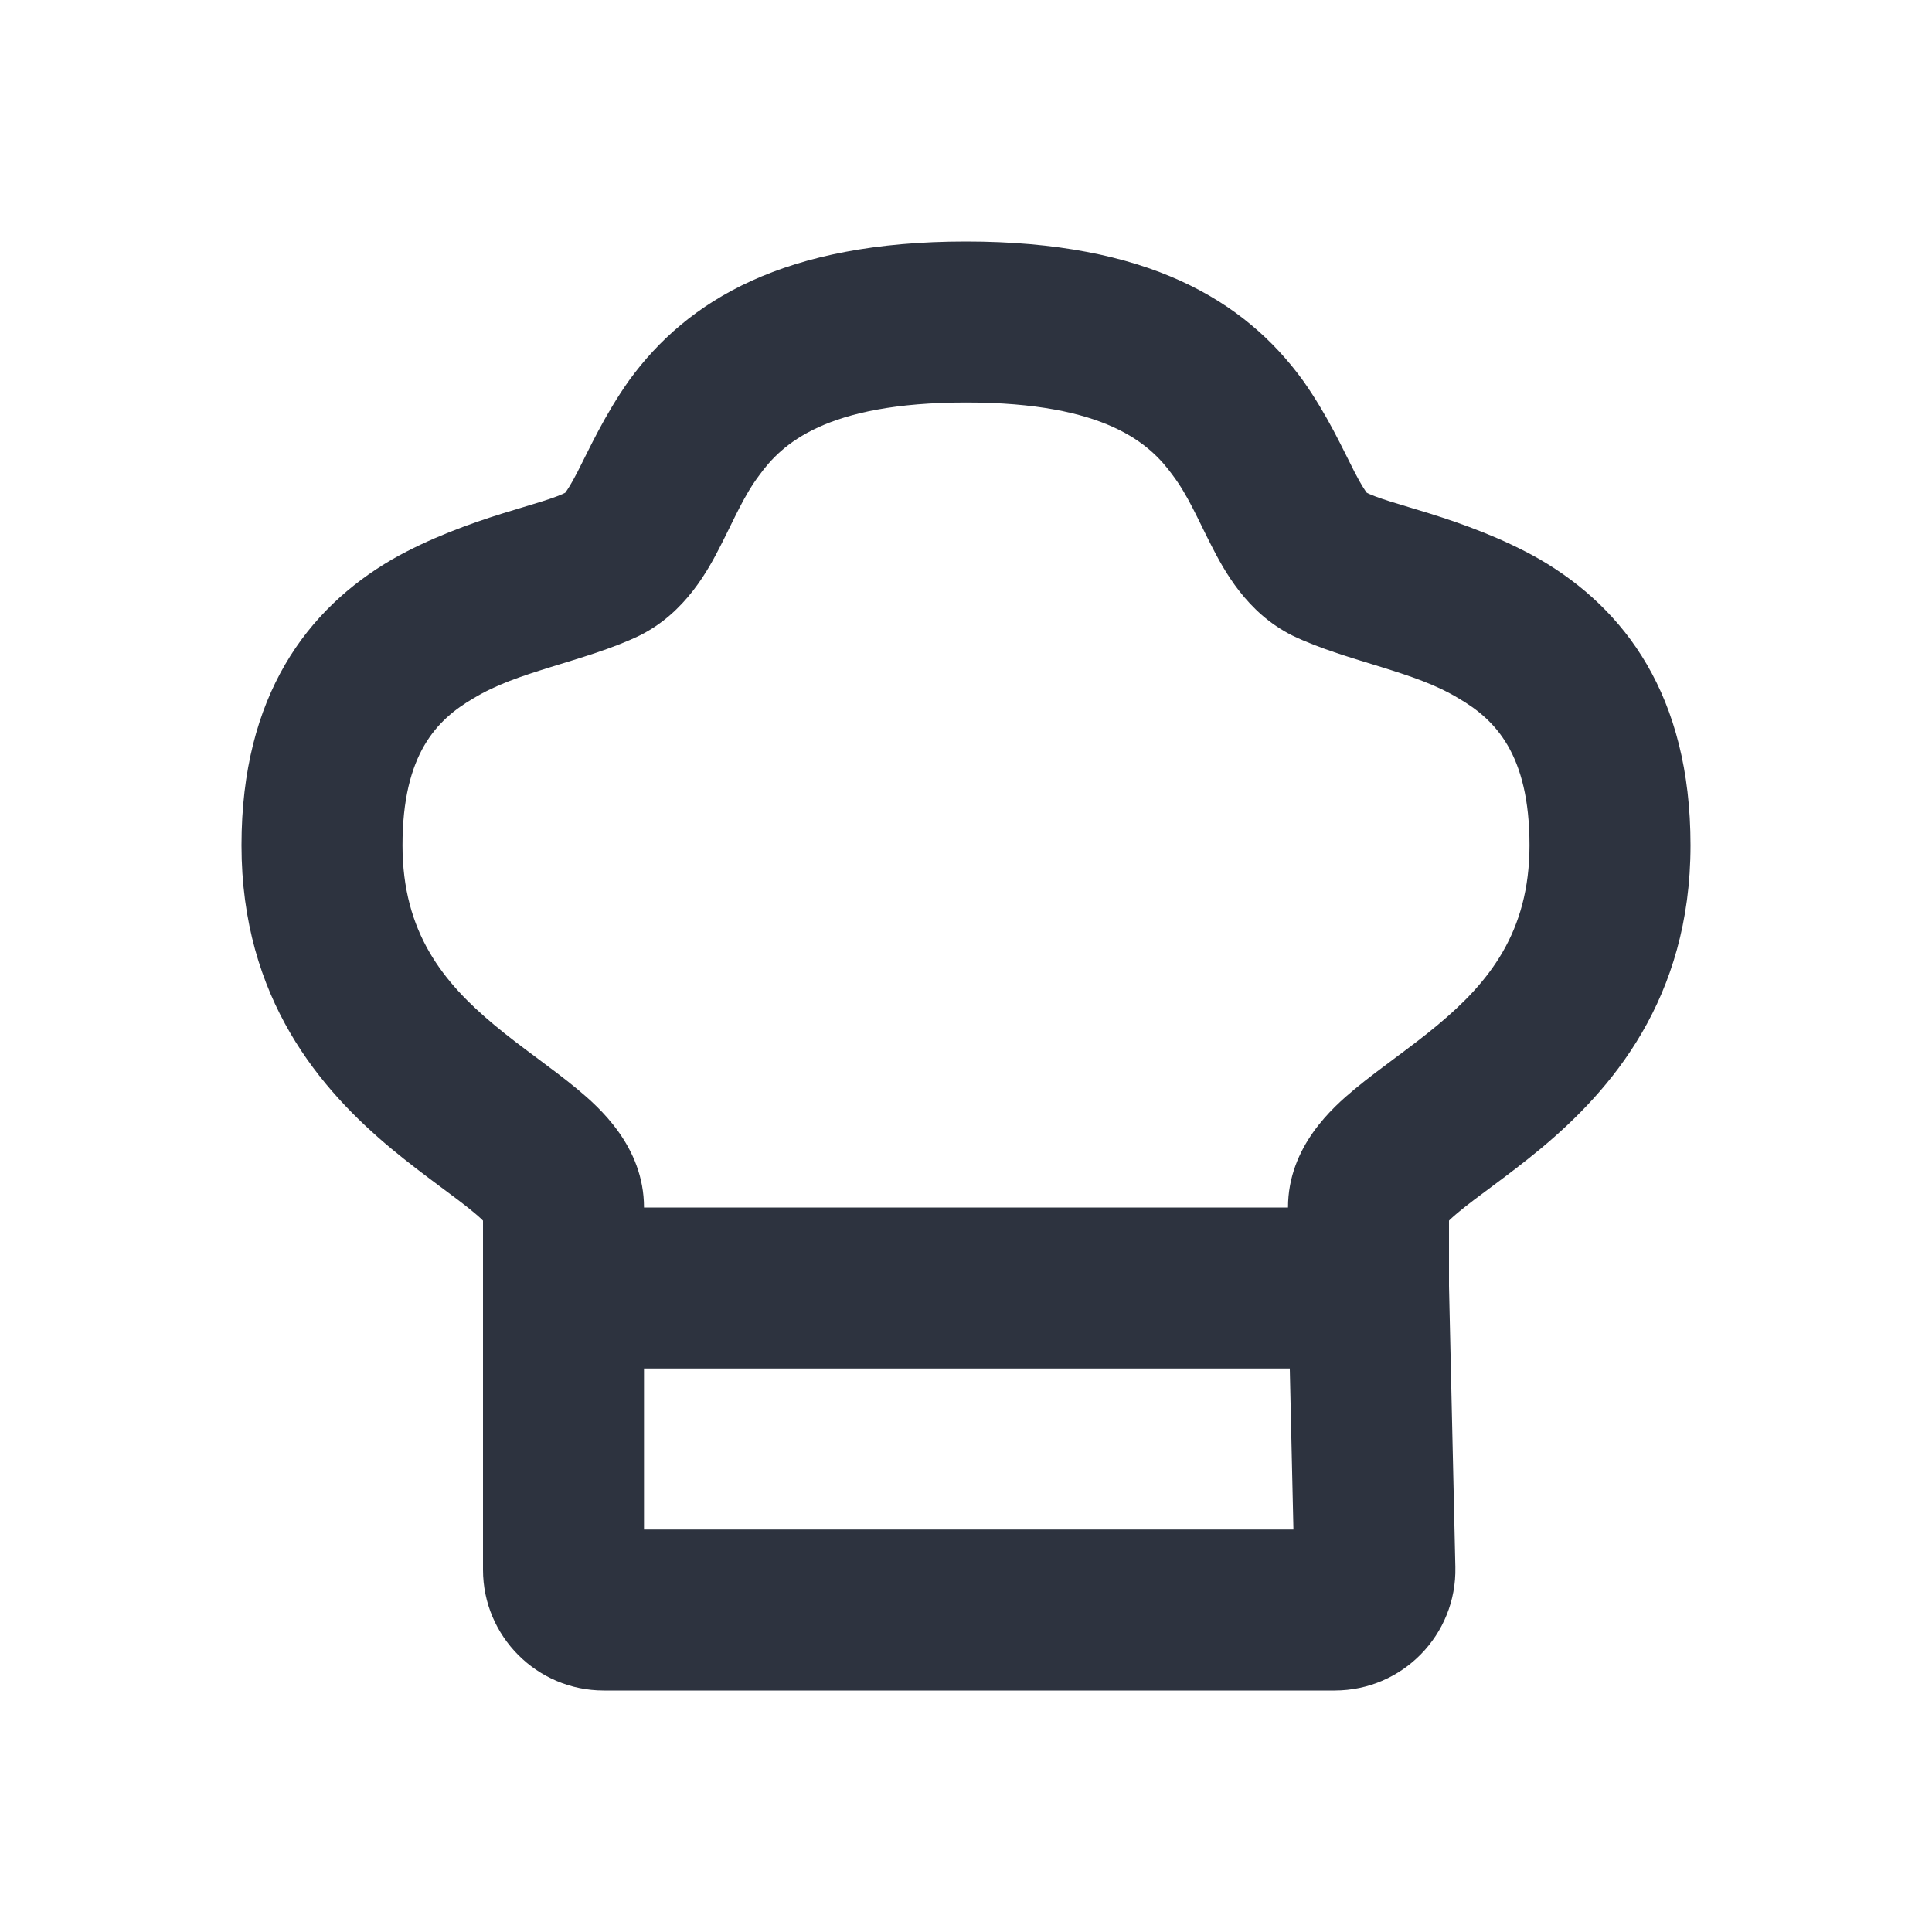
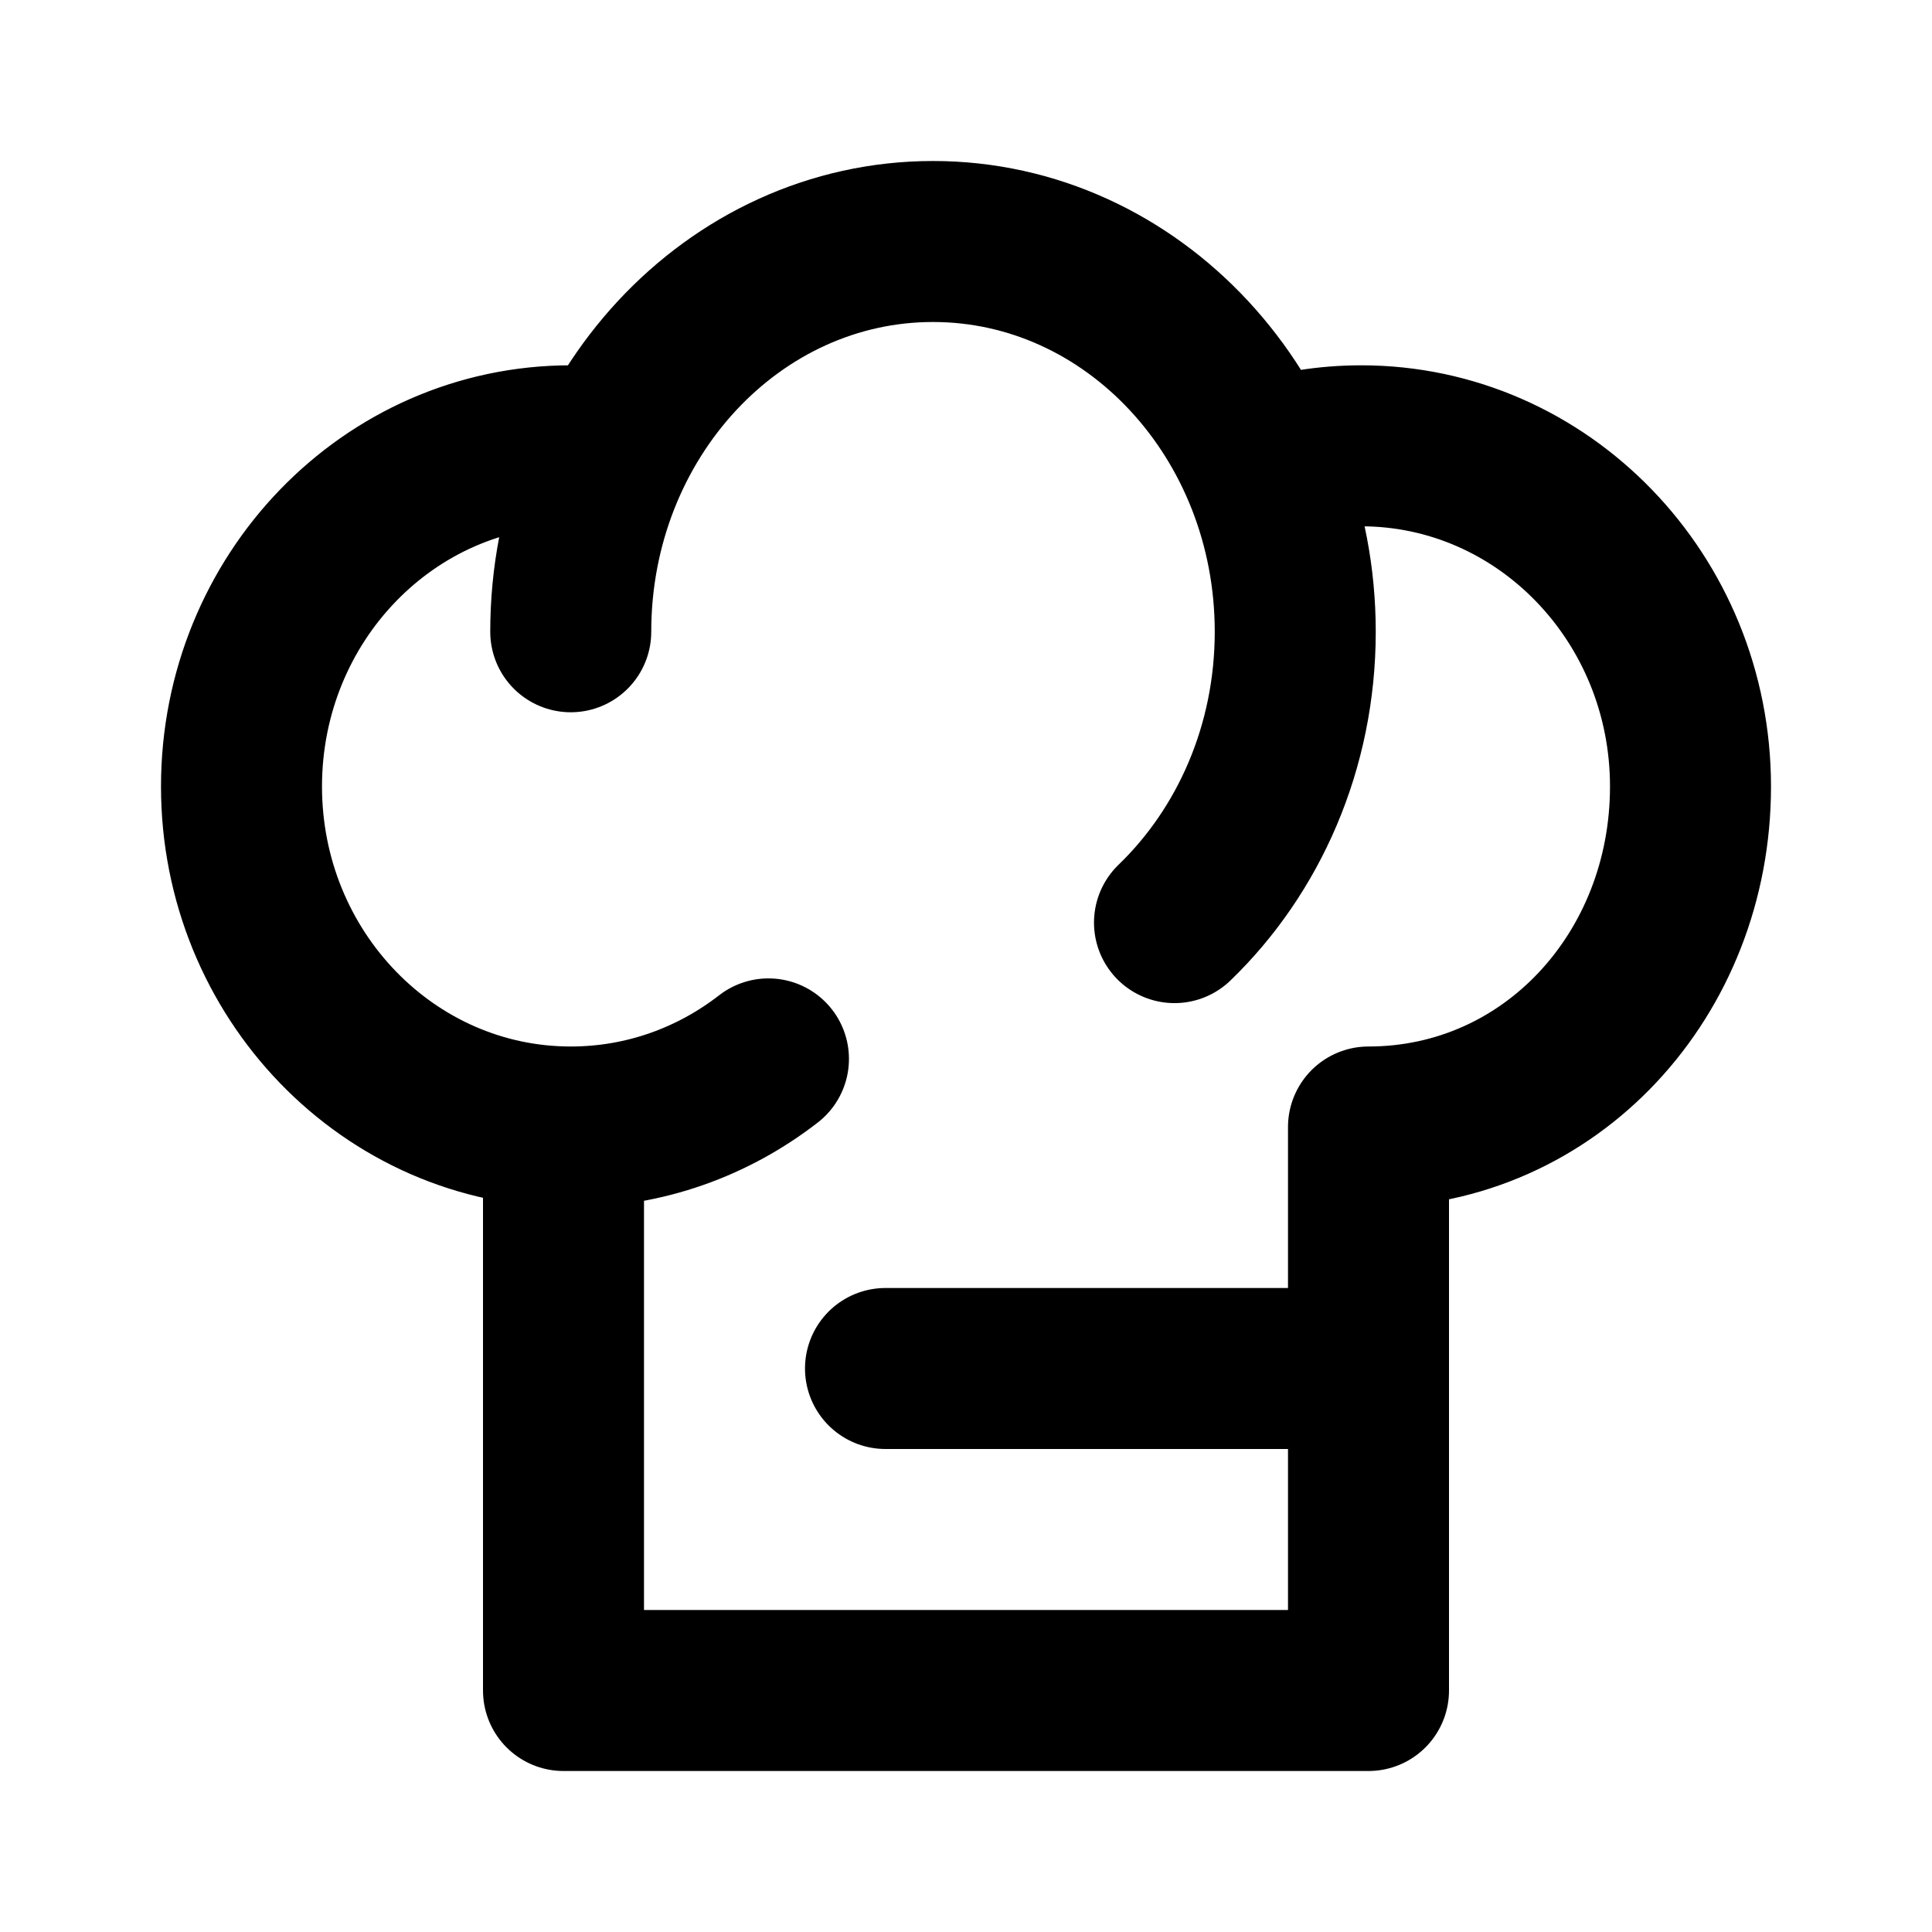
- <svg xmlns="http://www.w3.org/2000/svg" width="24px" height="24px" viewBox="0 0 24 24" version="1.1">
-   <defs />
-   <g id="icon/ic_chef" stroke="none" stroke-width="1" fill="none" fill-rule="evenodd">
-     <path d="M12,5 C13.748,5 14.291,5.522 14.566,5.901 C14.757,6.153 14.877,6.443 15.048,6.777 C15.2,7.073 15.48,7.608 16.053,7.894 L16.947,6.106 C17.02,6.142 16.988,6.177 16.827,5.864 C16.685,5.588 16.493,5.16 16.184,4.724 C15.459,3.728 14.252,3 12,3 L12,5 Z M16.053,7.894 C16.393,8.059 16.813,8.179 17.171,8.29 C17.531,8.403 17.832,8.502 18.121,8.676 C18.571,8.939 19,9.364 19,10.5 L21,10.5 C21,8.636 20.179,7.561 19.129,6.949 C18.668,6.685 18.157,6.503 17.767,6.381 C17.375,6.259 17.107,6.191 16.947,6.106 L16.053,7.894 Z M19,10.5 C19,11.586 18.491,12.206 17.86,12.732 C17.527,13.011 17.152,13.261 16.829,13.529 C16.562,13.751 16,14.24 16,15 L18,15 C18,15.26 17.813,15.312 18.109,15.065 C18.348,14.864 18.723,14.614 19.14,14.268 C20.009,13.544 21,12.414 21,10.5 L19,10.5 Z M16.579,19 L7.5,19 L7.5,21 L16.579,21 L16.579,19 Z M8,15 C8,14.24 7.438,13.751 7.171,13.529 C6.848,13.261 6.473,13.011 6.14,12.732 C5.509,12.206 5,11.586 5,10.5 L3,10.5 C3,12.414 3.991,13.544 4.86,14.268 C5.277,14.614 5.652,14.864 5.891,15.065 C6.187,15.312 6,15.26 6,15 L8,15 Z M5,10.5 C5,9.364 5.429,8.939 5.879,8.676 C6.167,8.502 6.469,8.403 6.83,8.29 C7.187,8.179 7.607,8.059 7.947,7.894 L7.053,6.106 C6.893,6.191 6.626,6.259 6.233,6.381 C5.844,6.503 5.333,6.685 4.871,6.949 C3.821,7.561 3,8.636 3,10.5 L5,10.5 Z M7.947,7.894 C8.52,7.608 8.801,7.073 8.952,6.777 C9.123,6.443 9.243,6.153 9.434,5.901 C9.709,5.522 10.252,5 12,5 L12,3 C9.748,3 8.541,3.728 7.816,4.724 C7.507,5.16 7.315,5.588 7.173,5.864 C7.012,6.177 6.98,6.142 7.053,6.106 L7.947,7.894 Z M8,19.5 L8,16 L6,16 L6,19.5 L8,19.5 Z M8,16 L8,15 L6,15 L6,16 L8,16 Z M16,15 C16,15.5 16,15.75 16,15.875 C16,15.938 16,15.969 16,15.984 C16,15.992 16,15.996 16,15.998 C16,15.999 16,15.999 16,16 C16,16 16,16 16,16 C16,16 16,16 16,16 C16,16 16,16 16,16 C16,16 16,16 16,16 C16,16 16,16 16,16 C16,16 17,16 17,16 C17,16 18,16 18,16 C18,16 18,16 18,16 C18,16 18,16 18,16 C18,16 18,16 18,16 C18,16 18,16 18,16 C18,16 18,16 18,16 C18,15.999 18,15.999 18,15.998 C18,15.996 18,15.992 18,15.984 C18,15.969 18,15.938 18,15.875 C18,15.75 18,15.5 18,15 L16,15 Z M16,16.023 L16.079,19.511 L18.079,19.466 L18,15.977 L16,16.023 Z M7,17 L17,17 L17,15 L7,15 L7,17 Z M16.579,21 C17.421,21 18.098,20.308 18.079,19.466 L16.079,19.511 C16.073,19.231 16.299,19 16.579,19 L16.579,21 Z M7.5,19 C7.776,19 8,19.224 8,19.5 L6,19.5 C6,20.328 6.672,21 7.5,21 L7.5,19 Z" id="ic_chef" fill="#2D333F" fill-rule="nonzero" />
-   </g>
+ <svg xmlns="http://www.w3.org/2000/svg" viewBox="0 0 24 24" width="24" height="24" fill="none">
+   <path d="M0 0h24v24H0V0z" fill="none" />
+   <path d="M17 14c2.26 0 4-1.894 4-4.23 0-2.337-1.832-4.232-4.09-4.232-.428 0-.84.068-1.228.194M7.09 7.848C7.09 5.171 9.106 3 11.59 3s4.5 2.17 4.5 4.848c0 1.436-.58 2.726-1.5 3.613m-7.5-5.923C4.83 5.538 3 7.433 3 9.77 3 12.106 4.832 14 7.09 14c.922 0 1.772-.315 2.456-.846M7 14v7h10v-7M11 17h6" stroke="currentColor" stroke-width="2" stroke-linecap="round" stroke-linejoin="round" />
</svg>
